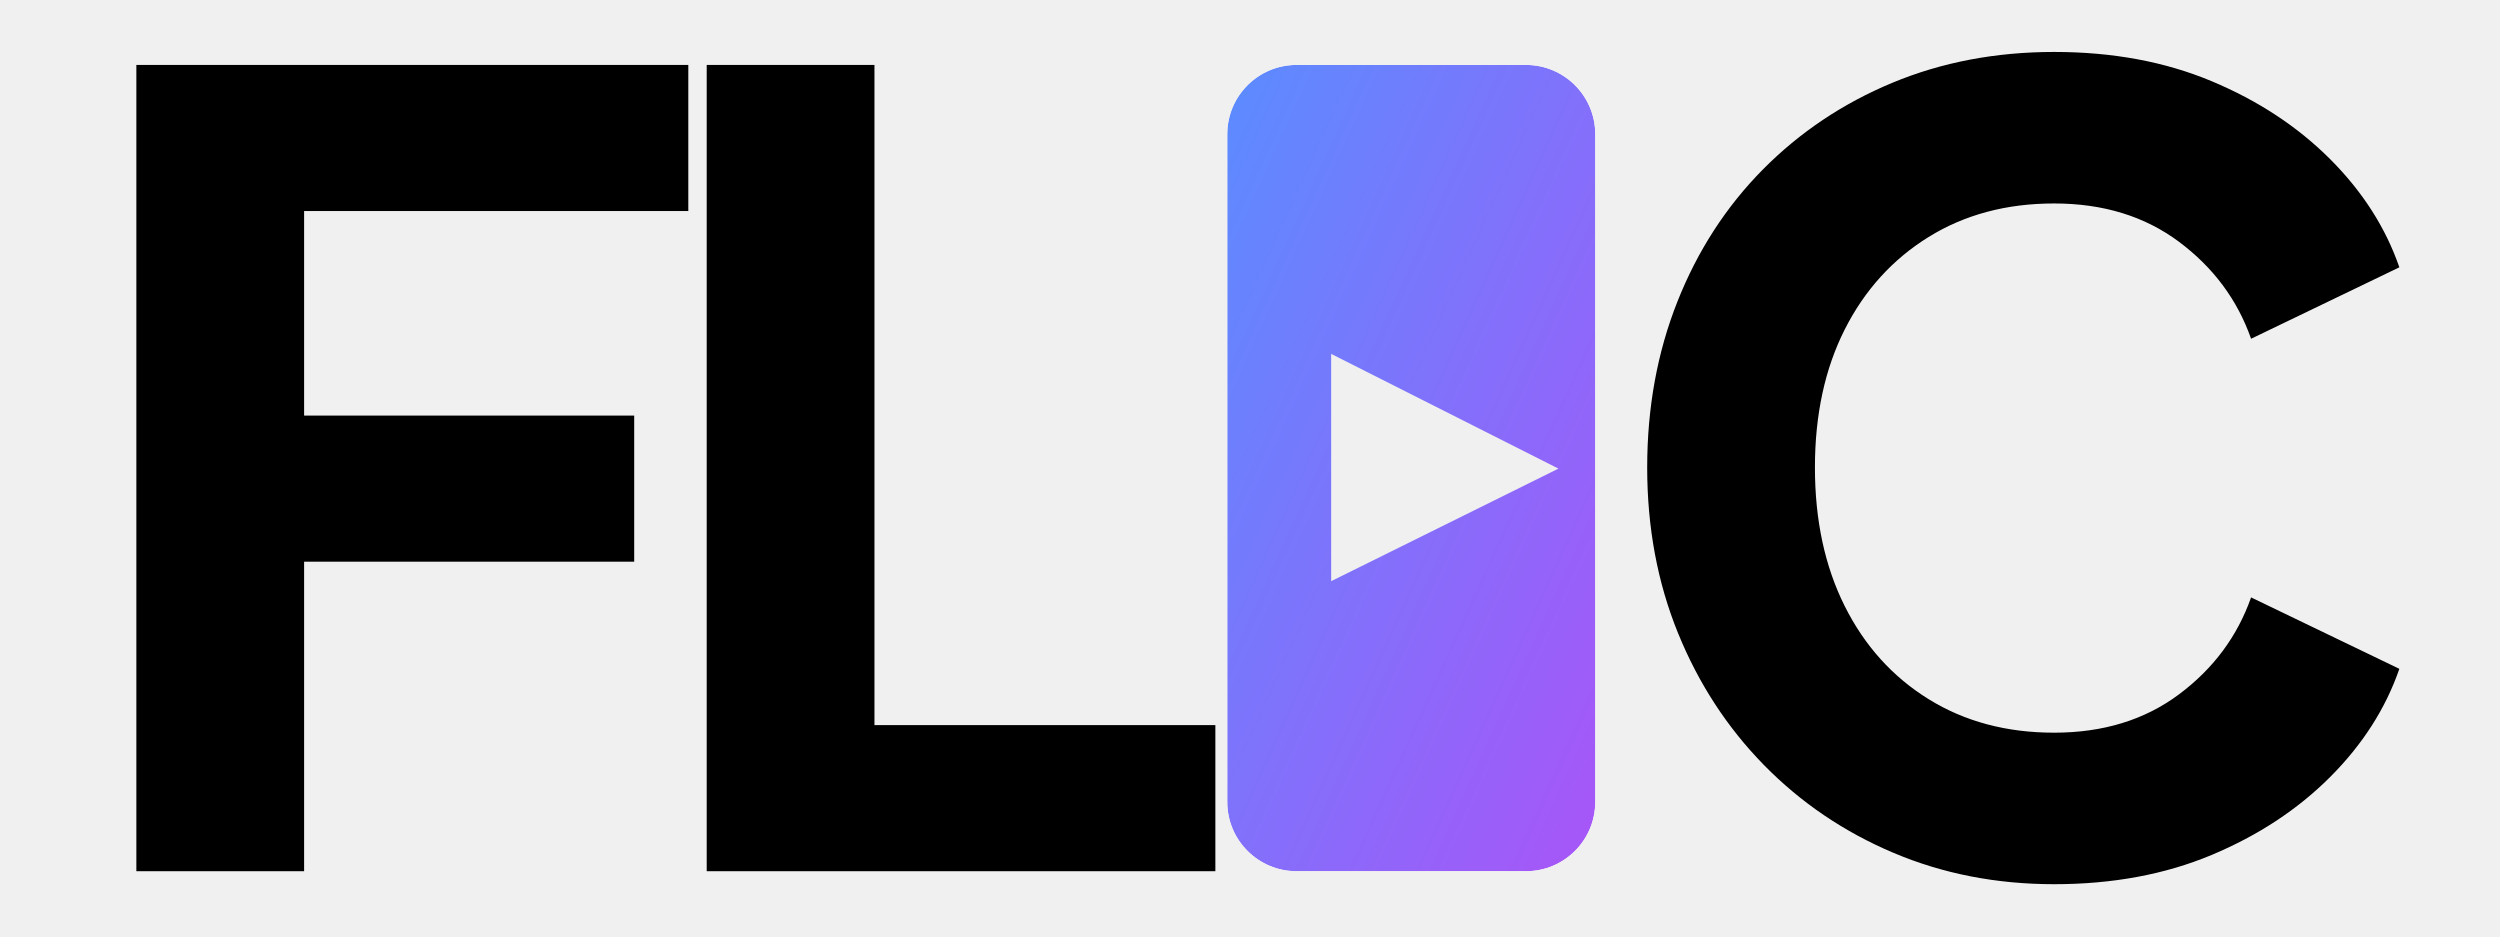
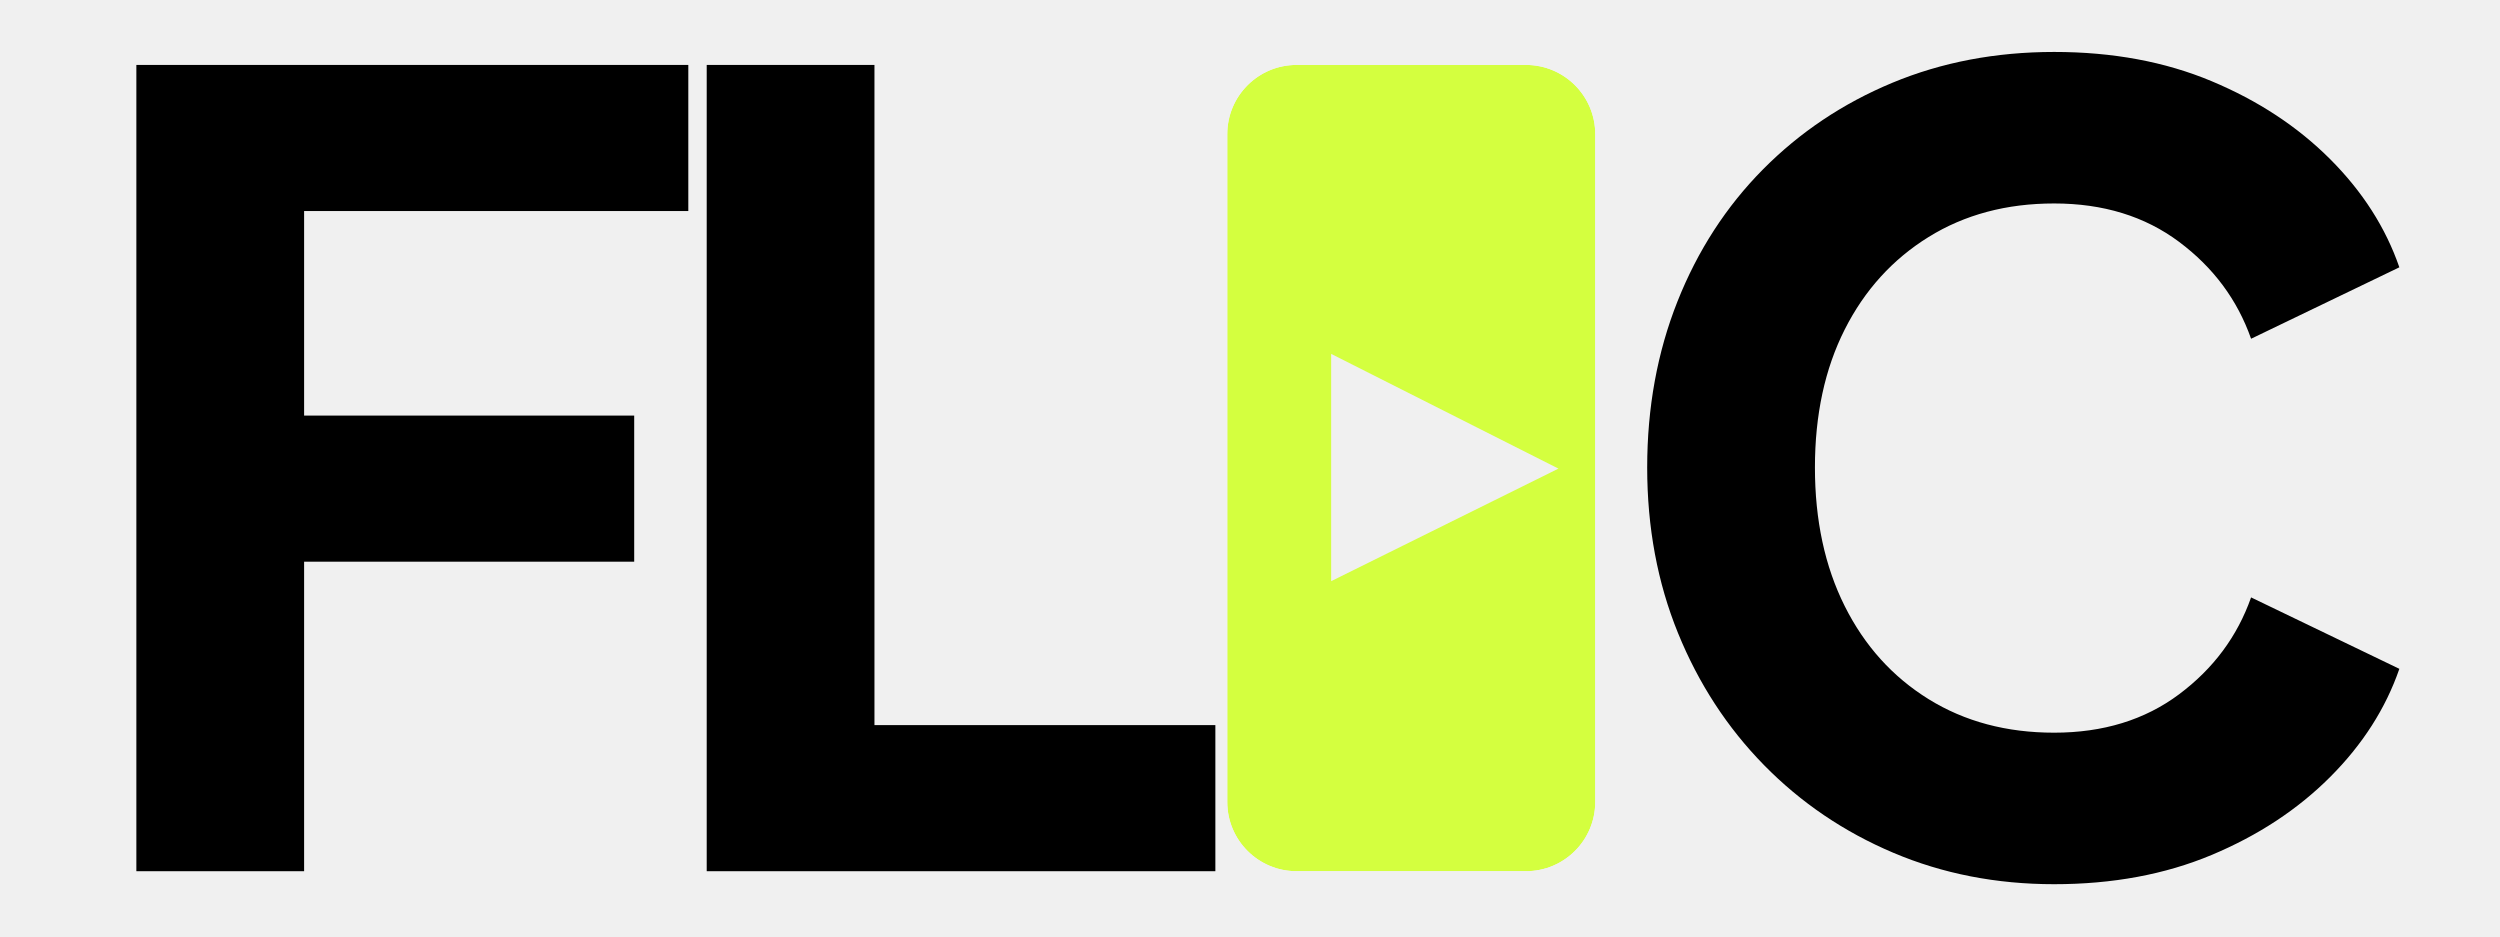
<svg xmlns="http://www.w3.org/2000/svg" viewBox="-60 -805 2310 865" role="img" aria-label="FLIC">
-   <defs>
-     <linearGradient id="g" x1="0" y1="0" x2="1" y2="1">
-       <stop offset="0" stop-color="#5b8cff" />
-       <stop offset="1" stop-color="#a855f7" />
-     </linearGradient>
-   </defs>
  <path transform="translate(0 0)" d="M66 0V-745H576V-610H221V-421H526V-286H221V0Z" fill="currentColor" />
  <path transform="translate(527 0)" d="M66 0V-745H221V-135H536V0Z" fill="currentColor" />
  <g transform="translate(1074 0)">
    <mask id="mA1074">
      <rect x="0" y="-745" width="340" height="745" rx="64" fill="#fff" />
      <g fill="#000">
        <path d="M96 -478 L306 -372 L96 -268 Z" />
      </g>
    </mask>
-     <rect x="0" y="-745" width="340" height="745" rx="64" fill="url(#g)" mask="url(#mA1074)" />
+     <rect x="0" y="-745" width="340" height="745" rx="64" fill="#d4ff3f" class="fr" mask="url(#mA1074)" />
  </g>
  <path transform="translate(1418 0)" d="M420 12Q340 12 271.5 -17.0Q203 -46 152.0 -98.0Q101 -150 72.5 -220.0Q44 -290 44 -373Q44 -456 72.0 -526.5Q100 -597 151.0 -648.5Q202 -700 270.5 -728.5Q339 -757 420 -757Q501 -757 565.5 -730.0Q630 -703 675.0 -658.0Q720 -613 739 -558L602 -492Q583 -546 535.5 -581.5Q488 -617 420 -617Q354 -617 304.0 -586.0Q254 -555 226.5 -500.5Q199 -446 199 -373Q199 -300 226.5 -245.0Q254 -190 304.0 -159.0Q354 -128 420 -128Q488 -128 535.5 -163.5Q583 -199 602 -253L739 -187Q720 -132 675.0 -87.0Q630 -42 565.5 -15.0Q501 12 420 12Z" fill="currentColor" />
</svg>
